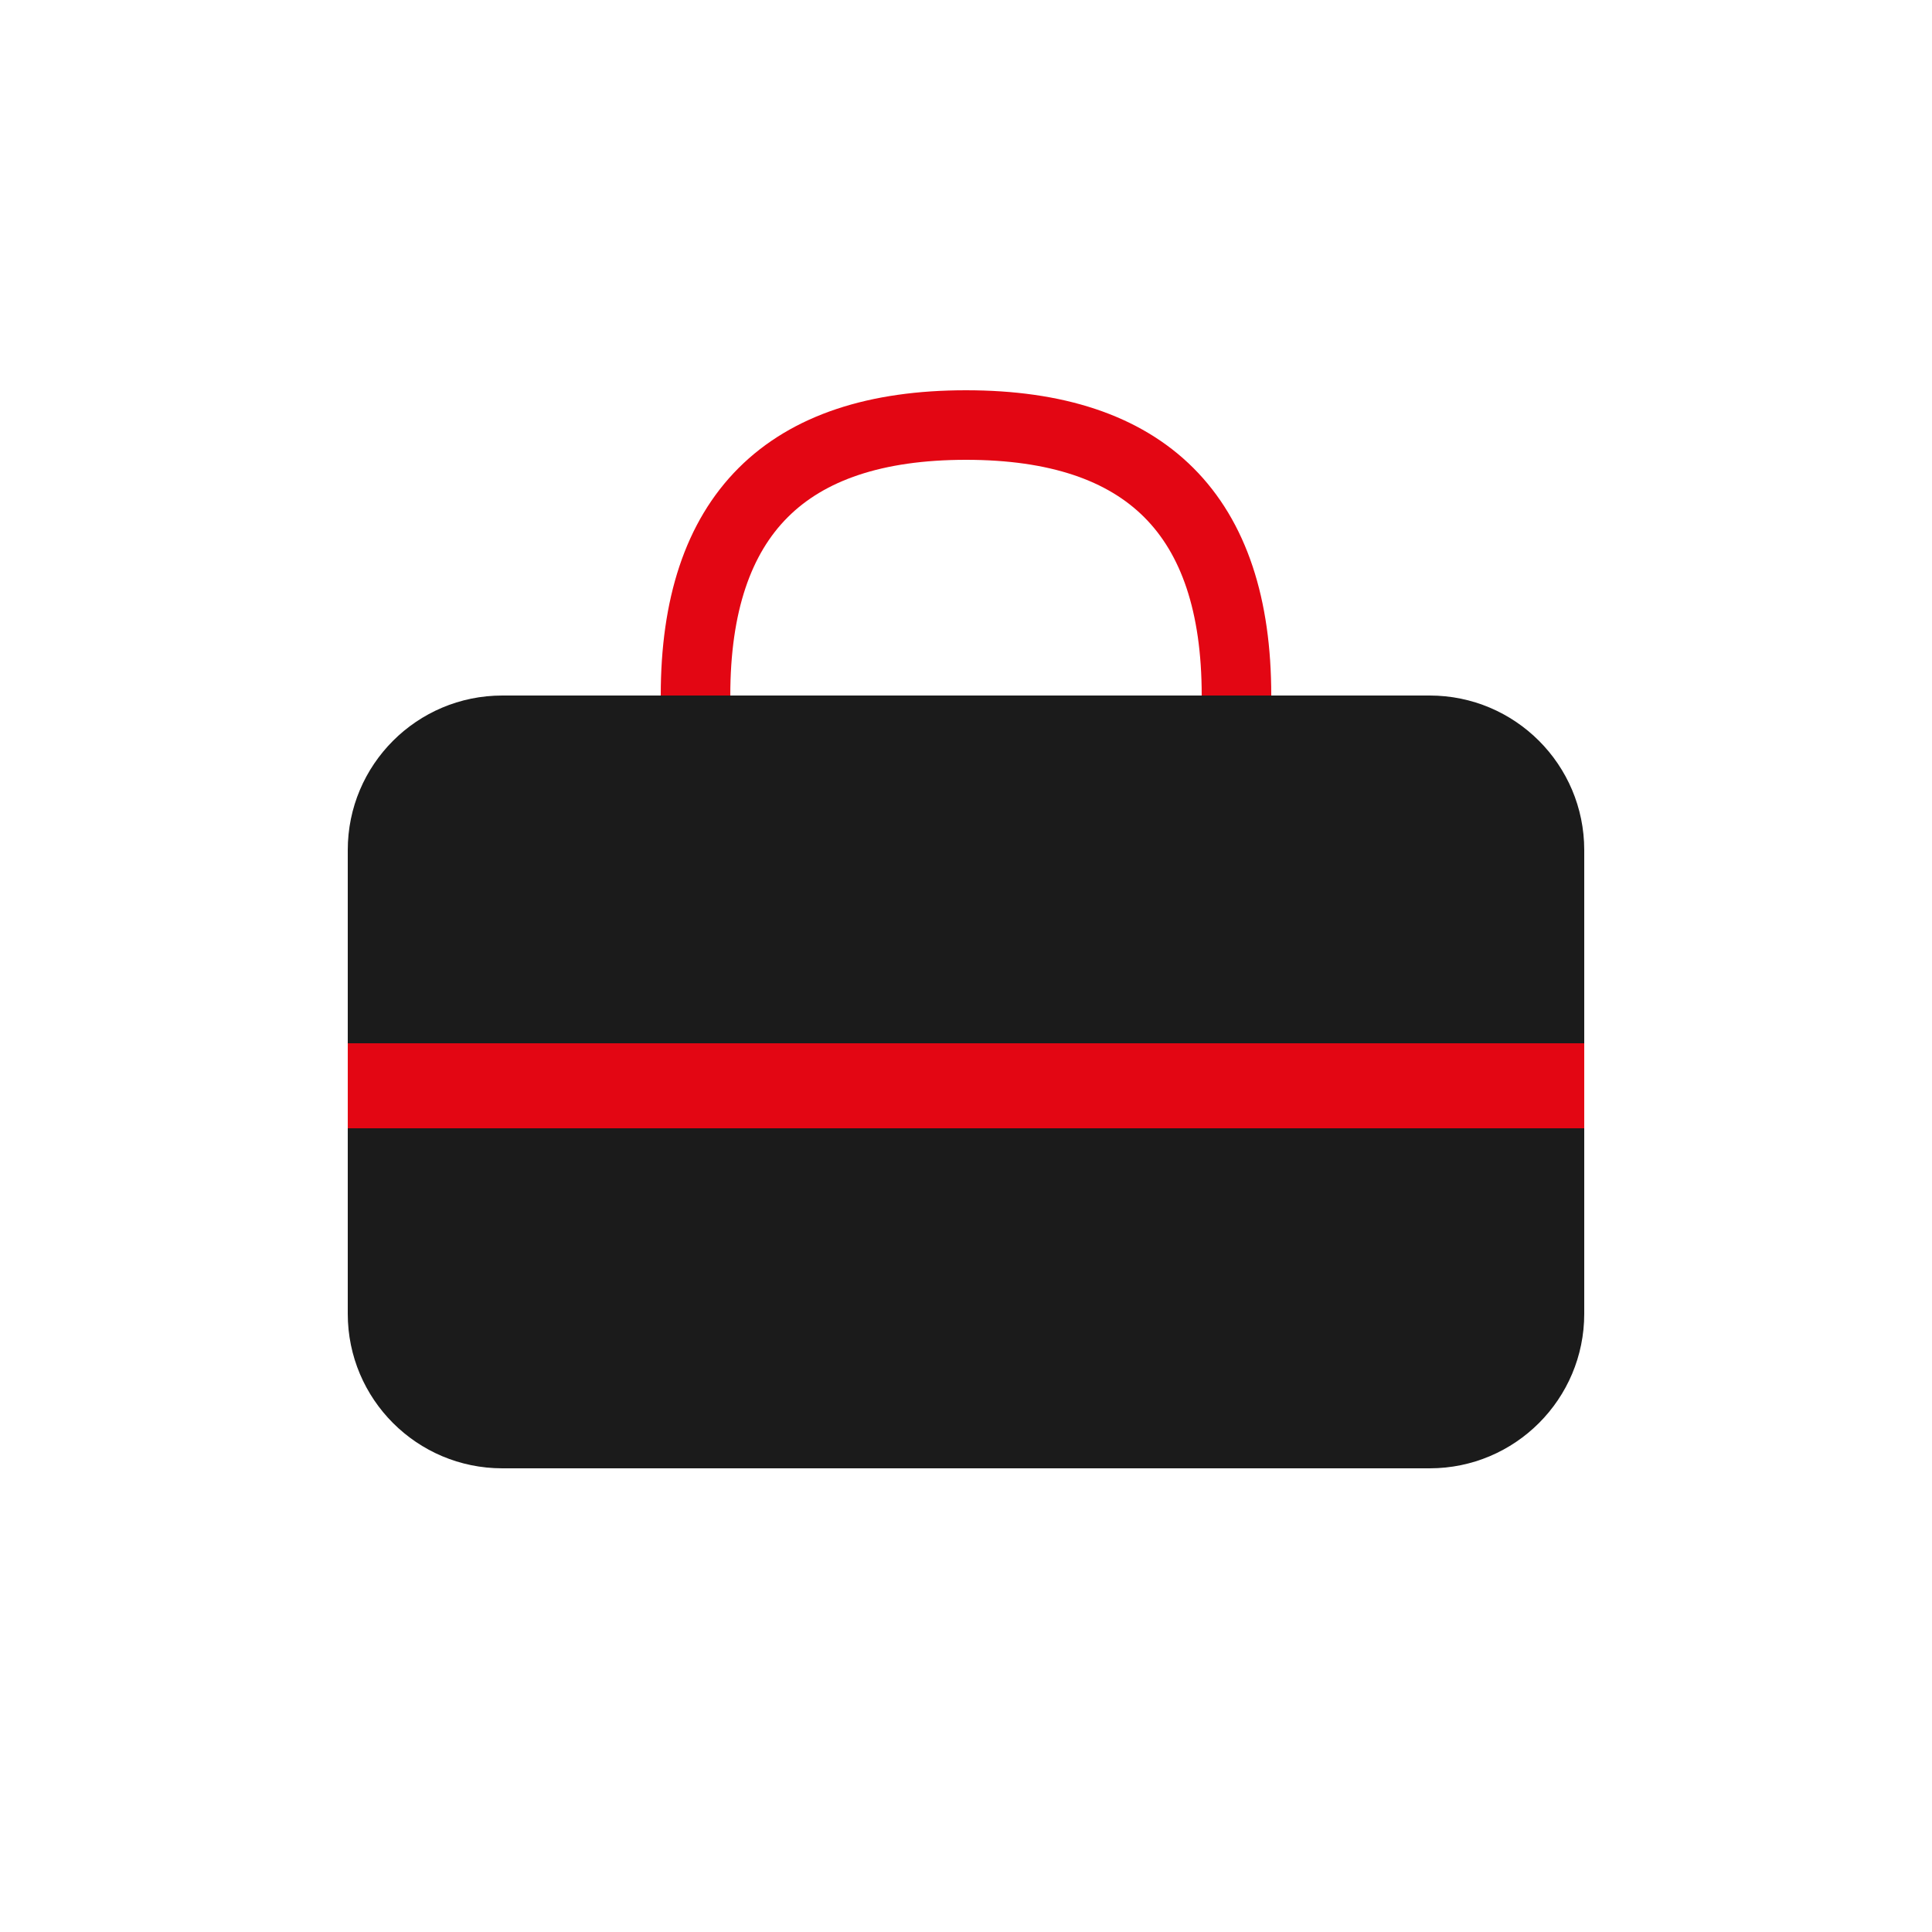
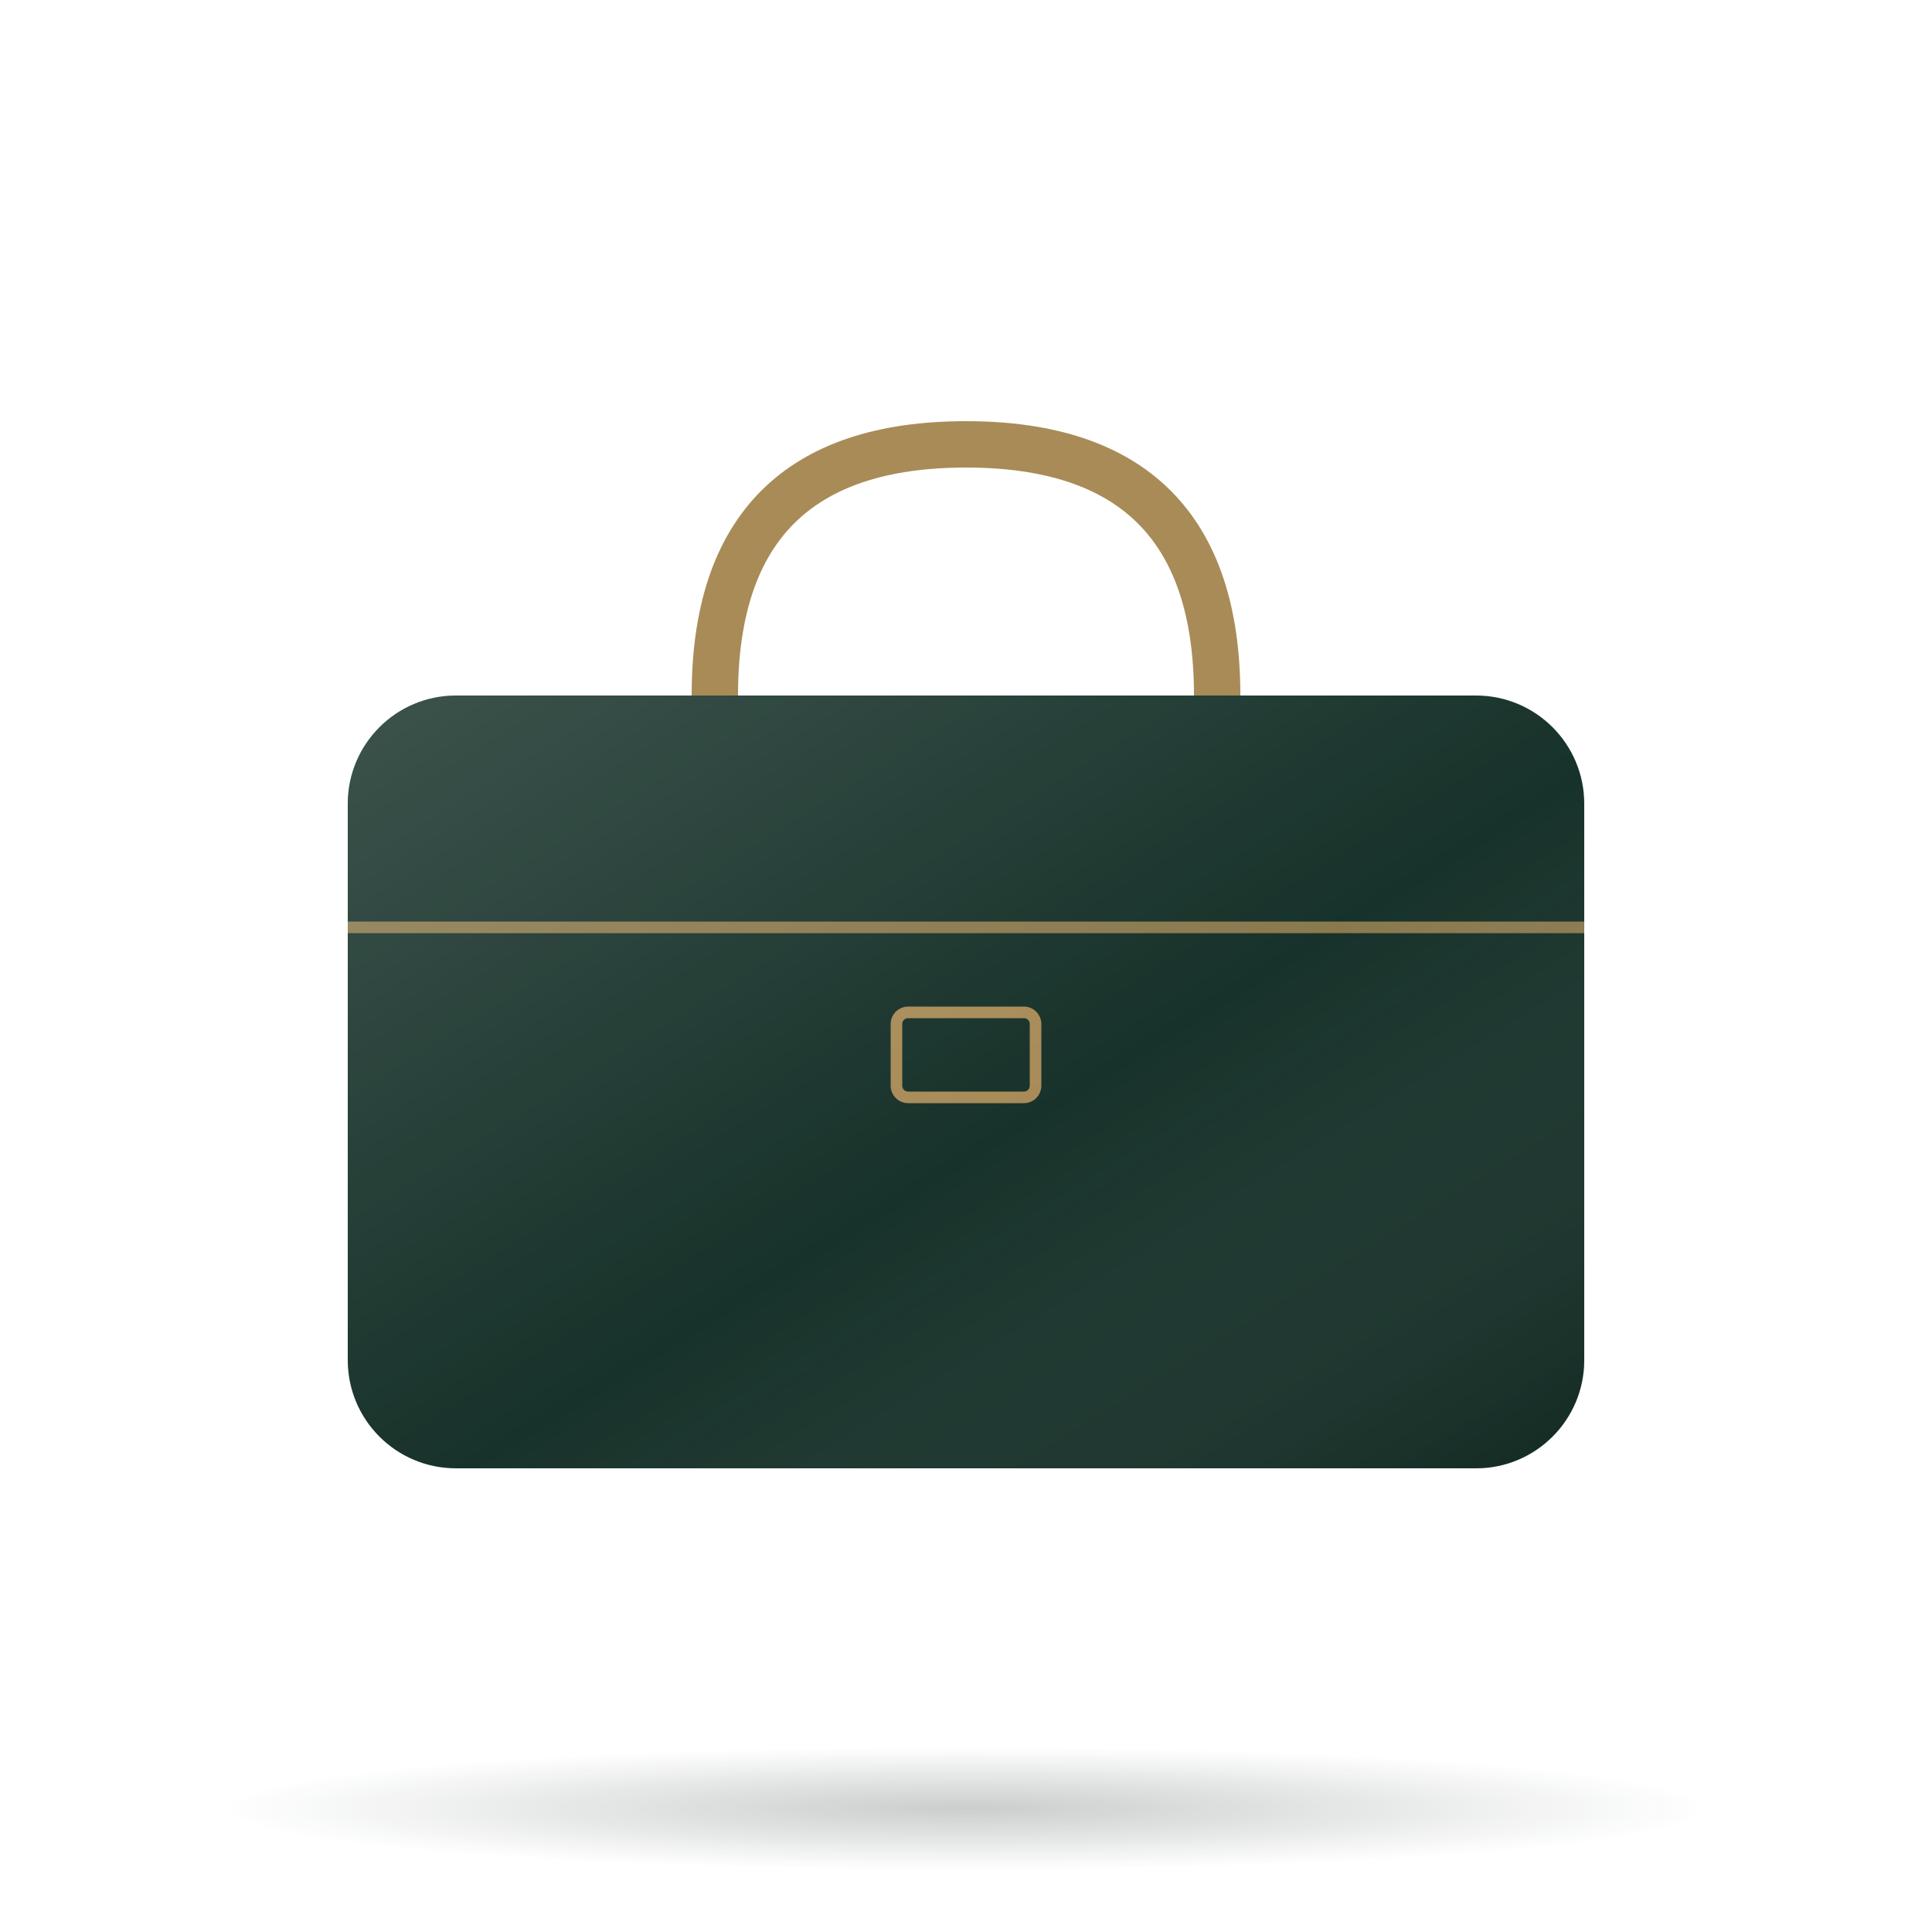
<svg xmlns="http://www.w3.org/2000/svg" viewBox="0 0 500 500">
-   <rect x="90" y="180" width="320" height="200" rx="40" fill="#1b1b1b" />
-   <path d="M180 180 Q180 110 250 110 Q320 110 320 180" fill="none" stroke="#e30613" stroke-width="18" />
-   <rect x="90" y="270" width="320" height="22" fill="#e30613" />
+   <defs>
+     <linearGradient id="light" x1="0" y1="0" x2="1" y2="1">
+       <stop offset="0" stop-color="#fff" stop-opacity=".16" />
+       <stop offset=".55" stop-color="#fff" stop-opacity="0" />
+       <stop offset="1" stop-color="#000" stop-opacity=".18" />
+     </linearGradient>
+     <radialGradient id="floor">
+       <stop offset="0" stop-color="#0e1f1a" stop-opacity=".22" />
+       <stop offset="1" stop-color="#0e1f1a" stop-opacity="0" />
+     </radialGradient>
+   </defs>
+   <ellipse cx="250" cy="468" rx="190" ry="16" fill="url(#floor)" />
+   <rect x="90" y="180" width="320" height="200" rx="28" fill="#17322a" />
+   <path d="M185 180 Q185 115 250 115 Q315 115 315 180" fill="none" stroke="#a88b57" stroke-width="12" />
+   <path d="M90 240 L410 240" stroke="#a88b57" stroke-width="3" opacity=".8" />
+   <rect x="232" y="262" width="36" height="22" rx="3" fill="none" stroke="#a88b57" stroke-width="3" />
+   <rect x="90" y="180" width="320" height="200" rx="28" fill="url(#light)" />
</svg>
